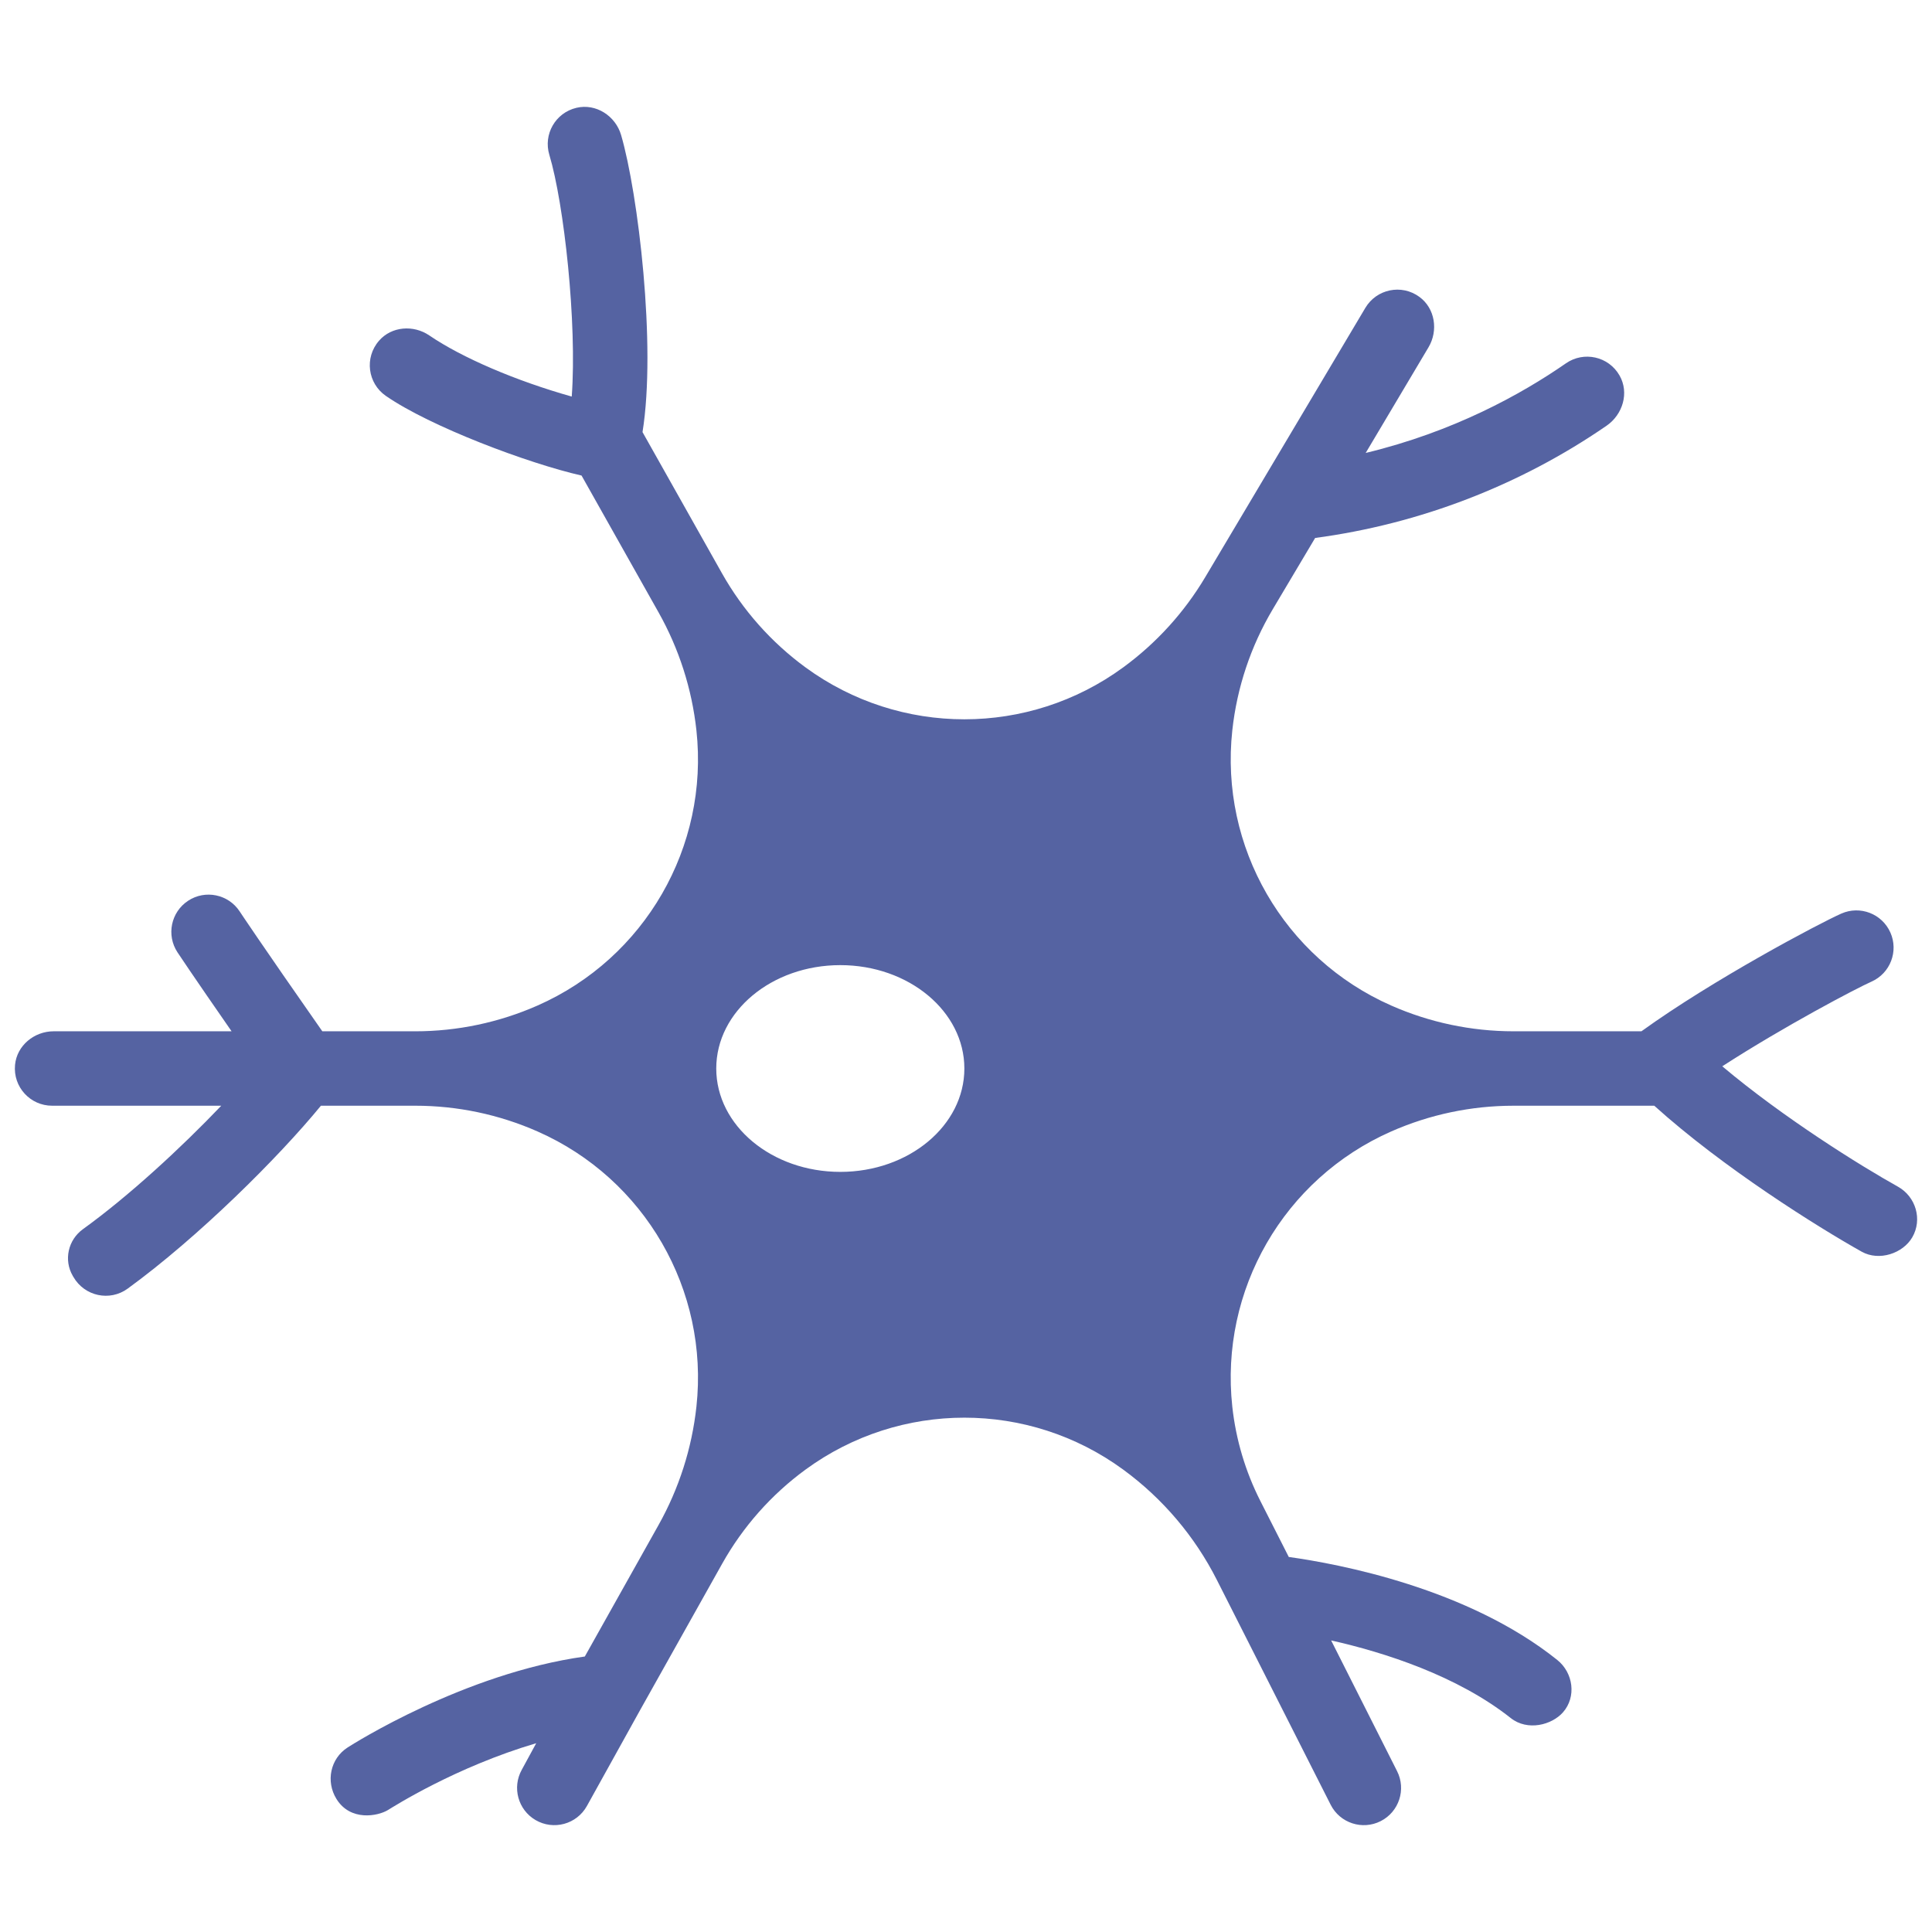
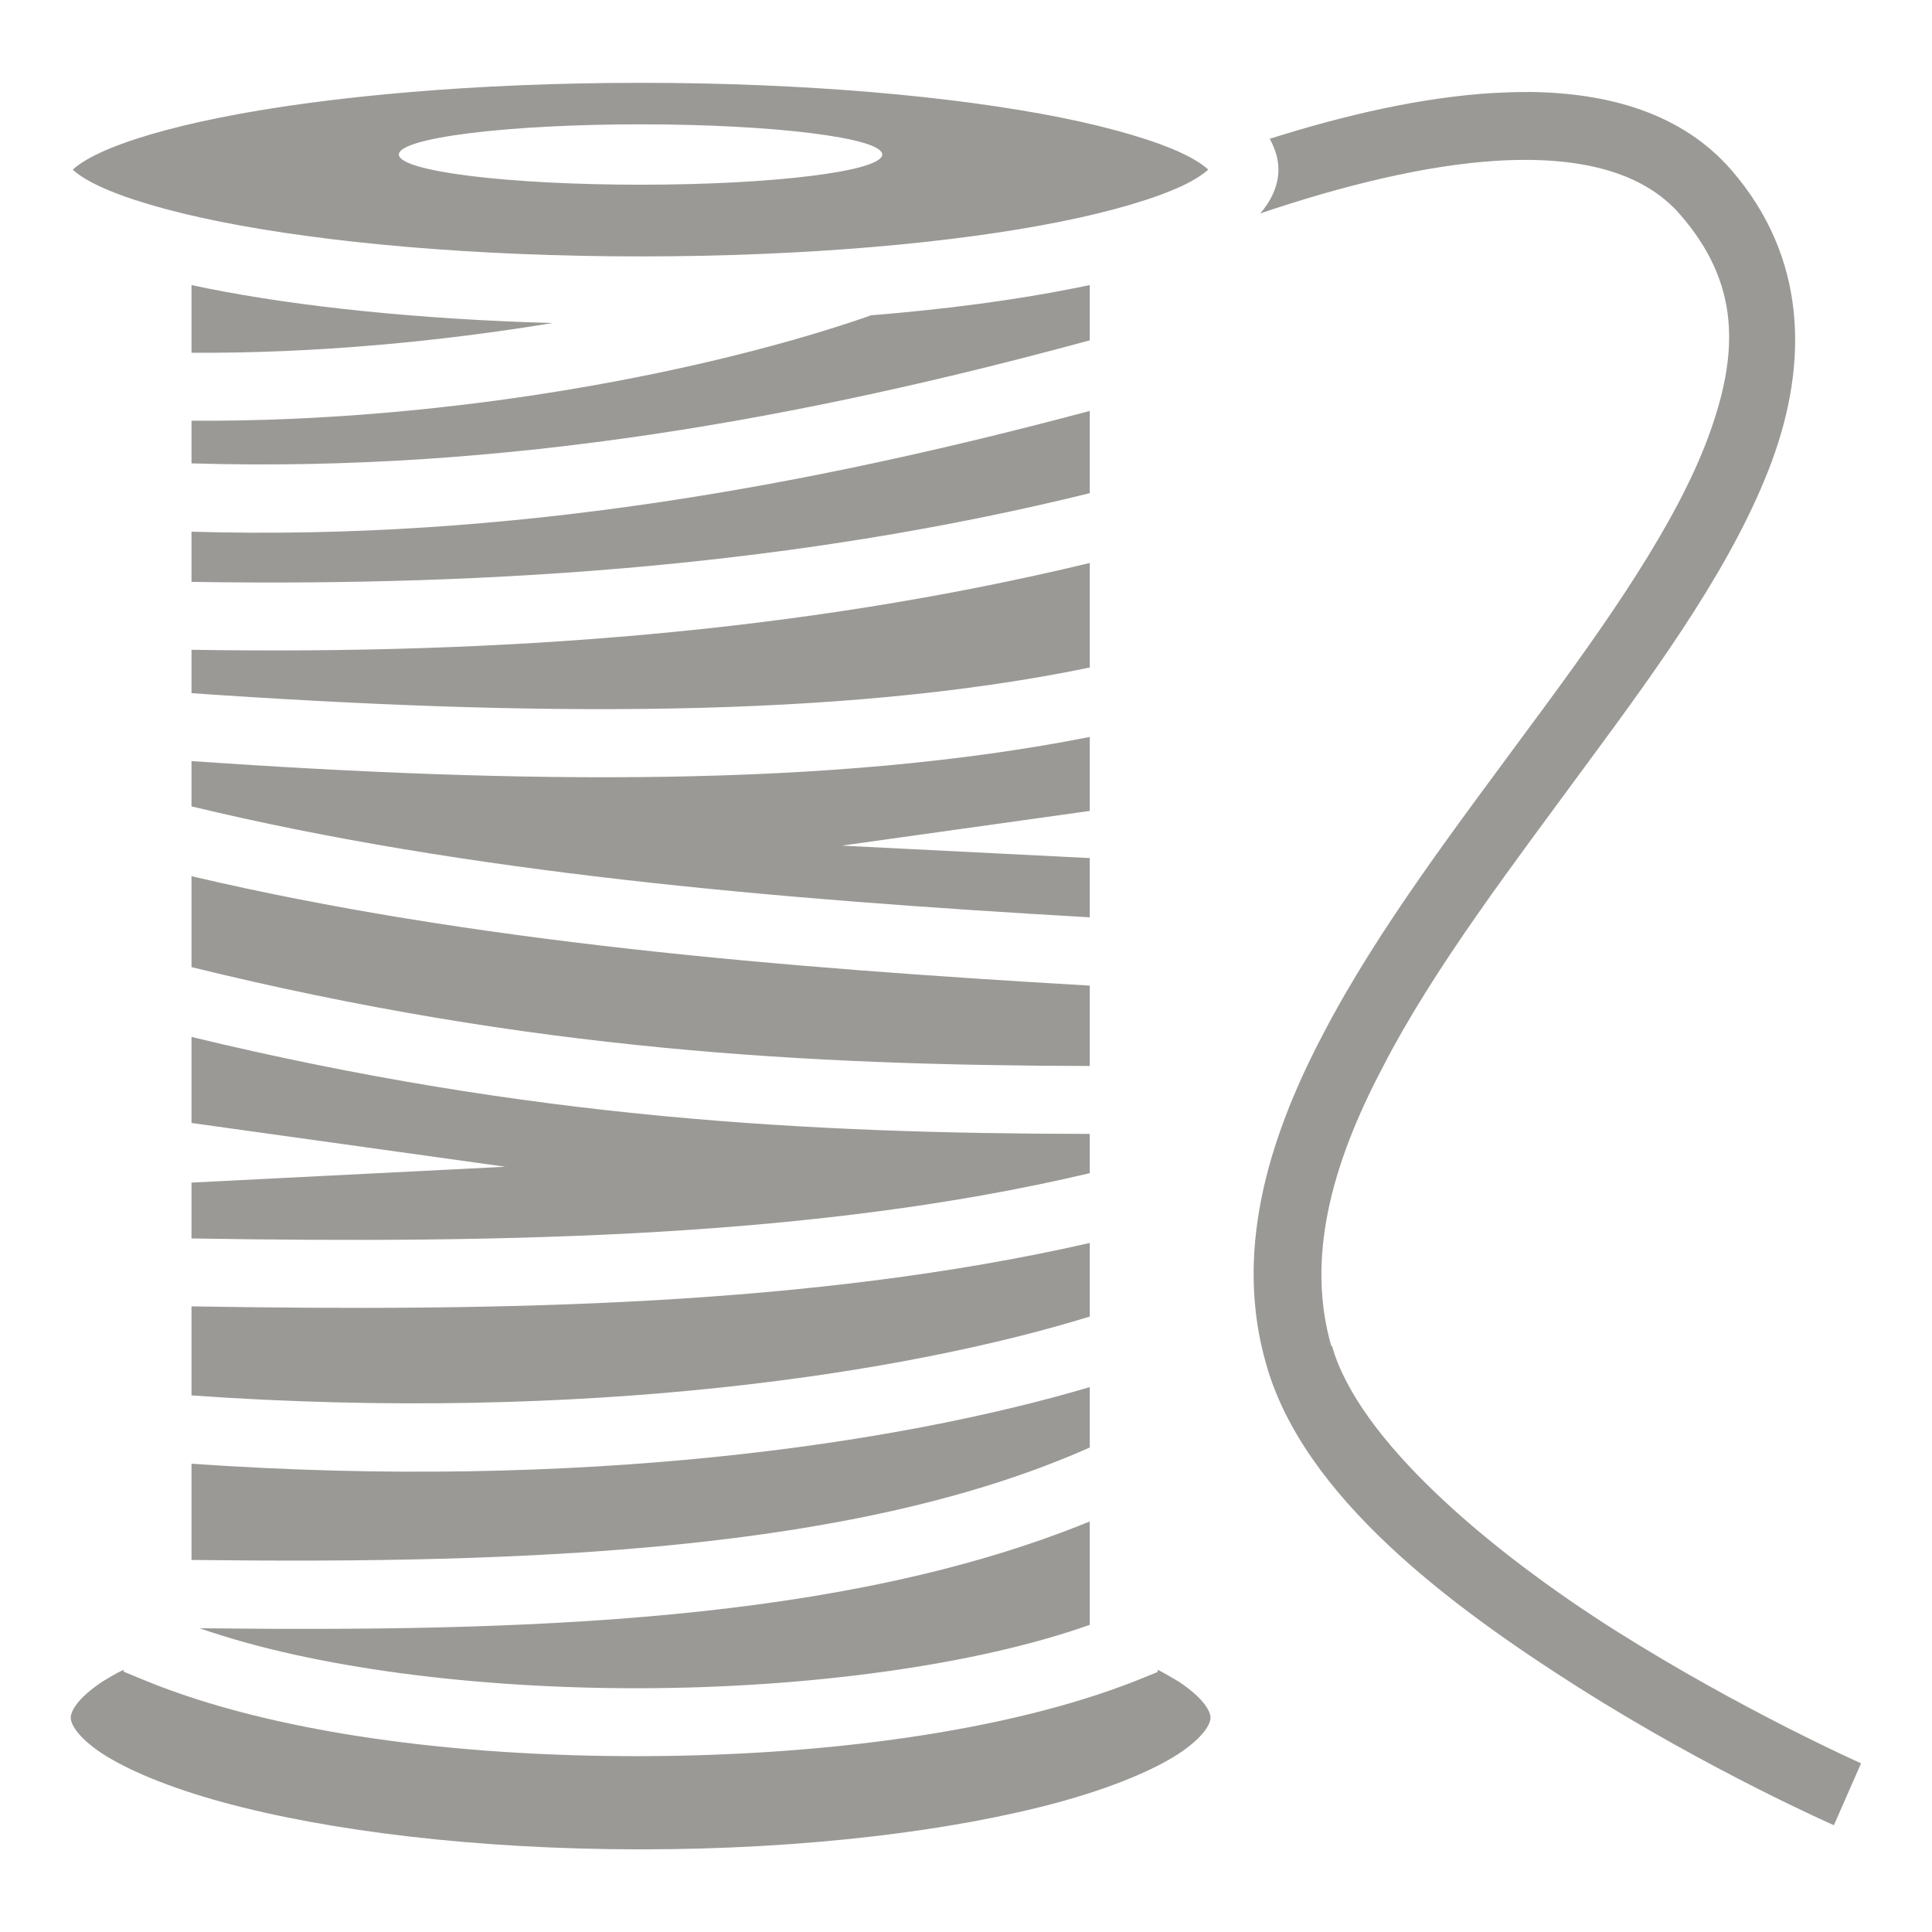
- <svg xmlns="http://www.w3.org/2000/svg" fill="#5563A2" version="1.1" id="Layer_1" width="800px" height="800px" viewBox="0 0 260 235" enable-background="new 0 0 260 235" xml:space="preserve">
-   <path d="M255.413,147.195c-5.044-2.812-15.403-9.266-23.638-16.198c8.415-5.436,18.043-10.489,20.078-11.392  c2.528-1.122,3.668-4.081,2.547-6.609c-1.123-2.529-4.081-3.67-6.609-2.547c-3.014,1.338-17.239,8.867-26.895,15.837H203.68  c-5.669,0-11.276-1.181-16.463-3.468c-14.435-6.365-23.085-21.346-21.379-37.03c0.626-5.76,2.483-11.318,5.444-16.298l5.704-9.594  c14.034-1.87,27.56-7.069,39.22-15.105c2.187-1.507,3.064-4.438,1.751-6.748c-1.476-2.596-4.82-3.314-7.217-1.651  c-6,4.165-15.134,9.22-26.952,12.064l8.453-14.217c1.337-2.248,0.891-5.234-1.218-6.782c-2.419-1.775-5.779-1.048-7.278,1.471  l-21.544,36.233c-2.826,4.753-6.582,8.886-11.044,12.152c-12.729,9.318-30.028,9.318-42.757,0  c-4.61-3.375-8.446-7.697-11.248-12.677L86.467,45.651c1.875-11.641-0.593-32.14-2.881-39.976c-0.756-2.587-3.386-4.287-6.009-3.667  c-2.835,0.67-4.479,3.575-3.651,6.322c1.982,6.574,3.743,22.643,3.016,32.538c-7.472-2.106-14.741-5.206-19.164-8.224  c-2.13-1.453-5.075-1.237-6.769,0.707c-1.997,2.293-1.517,5.741,0.913,7.423c6,4.154,19.198,9.099,26.341,10.724l10.362,18.411  c2.755,4.894,4.488,10.297,5.096,15.88v0c1.706,15.683-6.944,30.665-21.379,37.03c-5.187,2.287-10.794,3.468-16.463,3.468H43.376  c-8.383-11.986-11.099-16.096-11.126-16.138c-1.523-2.309-4.628-2.949-6.938-1.427c-2.31,1.522-2.949,4.627-1.428,6.936  c0.095,0.144,1.931,2.924,7.281,10.628H7.224c-2.616,0-4.952,1.912-5.2,4.517c-0.285,2.987,2.056,5.5,4.985,5.5h22.769  c-5.411,5.665-12.411,12.135-18.617,16.614c-1.999,1.443-2.609,4.147-1.37,6.279l0.093,0.16c1.508,2.597,4.89,3.312,7.291,1.566  c9.494-6.904,20.299-17.645,26.014-24.619h12.703c5.665,0,11.269,1.18,16.452,3.466c14.434,6.364,23.084,21.345,21.378,37.028v0  c-0.609,5.598-2.342,11.016-5.096,15.929l-9.924,17.7c-16.216,2.254-31.256,11.813-31.922,12.241  c-2.327,1.496-2.958,4.567-1.506,6.921c1.883,3.054,5.574,2.321,6.921,1.506c0.781-0.472,9.107-5.791,19.967-9.002l-1.946,3.581  c-1.32,2.38-0.5,5.379,1.847,6.757h0c2.425,1.424,5.547,0.575,6.917-1.881l7.215-13.006c0,0,0,0,0,0l10.998-19.617  c2.787-4.971,6.61-9.287,11.208-12.653c12.729-9.319,30.028-9.319,42.757,0c5.314,3.89,9.633,8.98,12.607,14.855l15.312,30.251  c1.252,2.467,4.267,3.451,6.733,2.199c2.466-1.252,3.451-4.266,2.199-6.733l-8.87-17.583c7.174,1.609,16.973,4.753,24.166,10.444  c2.274,1.799,5.543,0.929,7.04-0.775c1.825-2.079,1.384-5.311-0.775-7.04c-12.063-9.671-29.382-12.922-36.132-13.862l-3.826-7.537  c-2.014-3.969-3.293-8.27-3.775-12.694c-1.706-15.683,6.943-30.664,21.378-37.028v0c5.184-2.286,10.787-3.466,16.453-3.466h18.958  c9.23,8.339,22.01,16.333,27.908,19.641c2.37,1.329,5.57,0.216,6.814-1.936C258.733,151.614,257.829,148.542,255.413,147.195z   M113.085,145.207c-9.22,0-16.695-6.229-16.695-13.912s7.474-13.912,16.695-13.912c9.22,0,16.695,6.229,16.695,13.912  S122.305,145.207,113.085,145.207z" />
+ <svg xmlns="http://www.w3.org/2000/svg" viewBox="0 0 512 512" fill="#9a9996">
+   <g id="SVGRepo_bgCarrier" stroke-width="0" />
+   <g id="SVGRepo_tracerCarrier" stroke-linecap="round" stroke-linejoin="round" />
+   <g id="SVGRepo_iconCarrier">
+     <path fill="#9a9996" d="M169.8 21.95c-43.8 0-83.33 3.58-111.42 9.2-14.05 2.81-25.26 6.19-32.21 9.5-3.48 1.64-5.84 3.29-6.88 4.31 1.04 1.02 3.4 2.67 6.88 4.31 6.95 3.29 18.16 6.67 32.21 9.48 28.09 5.62 67.62 9.2 111.42 9.2 43.7 0 83.3-3.58 111.3-9.22 14-2.81 25.2-6.19 32.2-9.48 3.5-1.64 5.8-3.29 6.9-4.31-1.1-1.02-3.4-2.67-6.9-4.31-7-3.29-18.2-6.67-32.2-9.48-28.1-5.62-67.6-9.2-111.3-9.2zM405 24.38c-3 0-6.2.1-9.2.26-19 1.13-39.4 5.84-59.3 12.14 1.3 2.4 2.3 5.15 2.3 8.16 0 4.58-2.2 8.57-4.8 11.61 21.6-7.31 43.8-12.81 62.8-13.95 21.8-1.3 38.7 2.92 48.5 14.31 15.7 18.1 15.8 36.34 7.3 59.19-8.5 22.8-26.5 48.6-46.3 75.3-19.7 26.8-41.1 54.6-55.8 82.9-14.9 28.4-23.4 58.1-14.9 87.4 9.9 34.8 48.2 63.6 82.9 85.6 34.9 22.1 67.5 36.4 67.5 36.4l7.2-16.4s-31.5-14-65.1-35.2c-33.5-21.2-68.1-50.5-75.1-75.4h-.2c-6.6-23-.2-47.7 13.7-74 13.6-26.4 34.5-53.6 54.3-80.6 19.9-26.9 38.9-53.4 48.7-79.7 9.8-26.47 9.3-54.21-10.6-77.26-13.1-15.14-32.7-20.62-54-20.77zm-235.2 8.57a64 8 0 0 1 64 8 64 8 0 0 1-64 8 64 8 0 0 1-64.1-8 64 8 0 0 1 64.1-8zM50.75 75.54v17.95c33.14.18 66.05-3.01 95.65-7.88-35.4-1.01-67.02-4.3-91.55-9.21-1.4-.28-2.75-.57-4.1-.86zm238.05 0c-1.4.29-2.7.58-4.2.86-15.5 3.1-33.8 5.55-54.1 7.19v.1C189.6 97.95 121.2 111.9 50.75 111.5v11.3c83.35 2.5 162.65-12.1 238.05-32.61zm0 33.36c-74.9 20-154.3 34.5-238.05 32v13.3c81.65 1.3 161.25-4.6 238.05-23.5zm0 40.3c-77.4 18.6-156.9 24.3-238.05 23v11.5c88.35 6.1 171.25 7 238.05-6.8zm0 46.1c-68.8 13.6-151.1 12.4-238.05 6.4v12c73.05 17.6 154.55 24.6 238.05 29.4v-15.7l-65.7-3.3 65.7-9.2zM50.75 232.2v24.1c90.05 22.1 163.05 26 238.05 26.2v-21.3c-82.5-4.8-164-11.6-238.05-29zm0 42.6v22.8l83.15 11.6-83.15 4.2v14.8c84.25 1.4 166.15-.3 238.05-17.3v-10.4c-74.4-.1-148.2-4-238.05-25.7zm238.05 54.6c-73.4 16.7-155.1 18.2-238.05 16.8v23.6c104.95 7.4 189.75-6 238.05-20.9zm0 38.2c-51.4 15.2-135 27.5-238.05 20.3v25.5c89.35 1.1 176.05-2.2 238.05-29.8zm0 35.6c-65.6 26.8-150 29.3-235.89 28.3 30.05 10.5 73.29 16 116.89 15.9 44.4-.1 88.8-6.1 119-16.8zM32.75 442.5c-2.06 1-3.92 2.1-5.53 3.1-6.84 4.5-8.47 8-8.47 9.6 0 1.6 1.63 5.1 8.47 9.6 6.84 4.4 17.86 9 31.78 12.8 27.82 7.6 67.2 12.5 110.8 12.5 43.5 0 82.9-4.9 110.8-12.5 13.9-3.8 24.9-8.4 31.7-12.8 6.8-4.5 8.5-8 8.5-9.6 0-1.6-1.7-5.1-8.5-9.6-1.7-1-3.5-2.1-5.5-3.1v.6l-5.7 2.3c-33.9 13.4-82.5 19.9-131.3 20-48.8.1-97.49-6.1-131.47-20.1l-5.58-2.3z" />
+   </g>
</svg>
